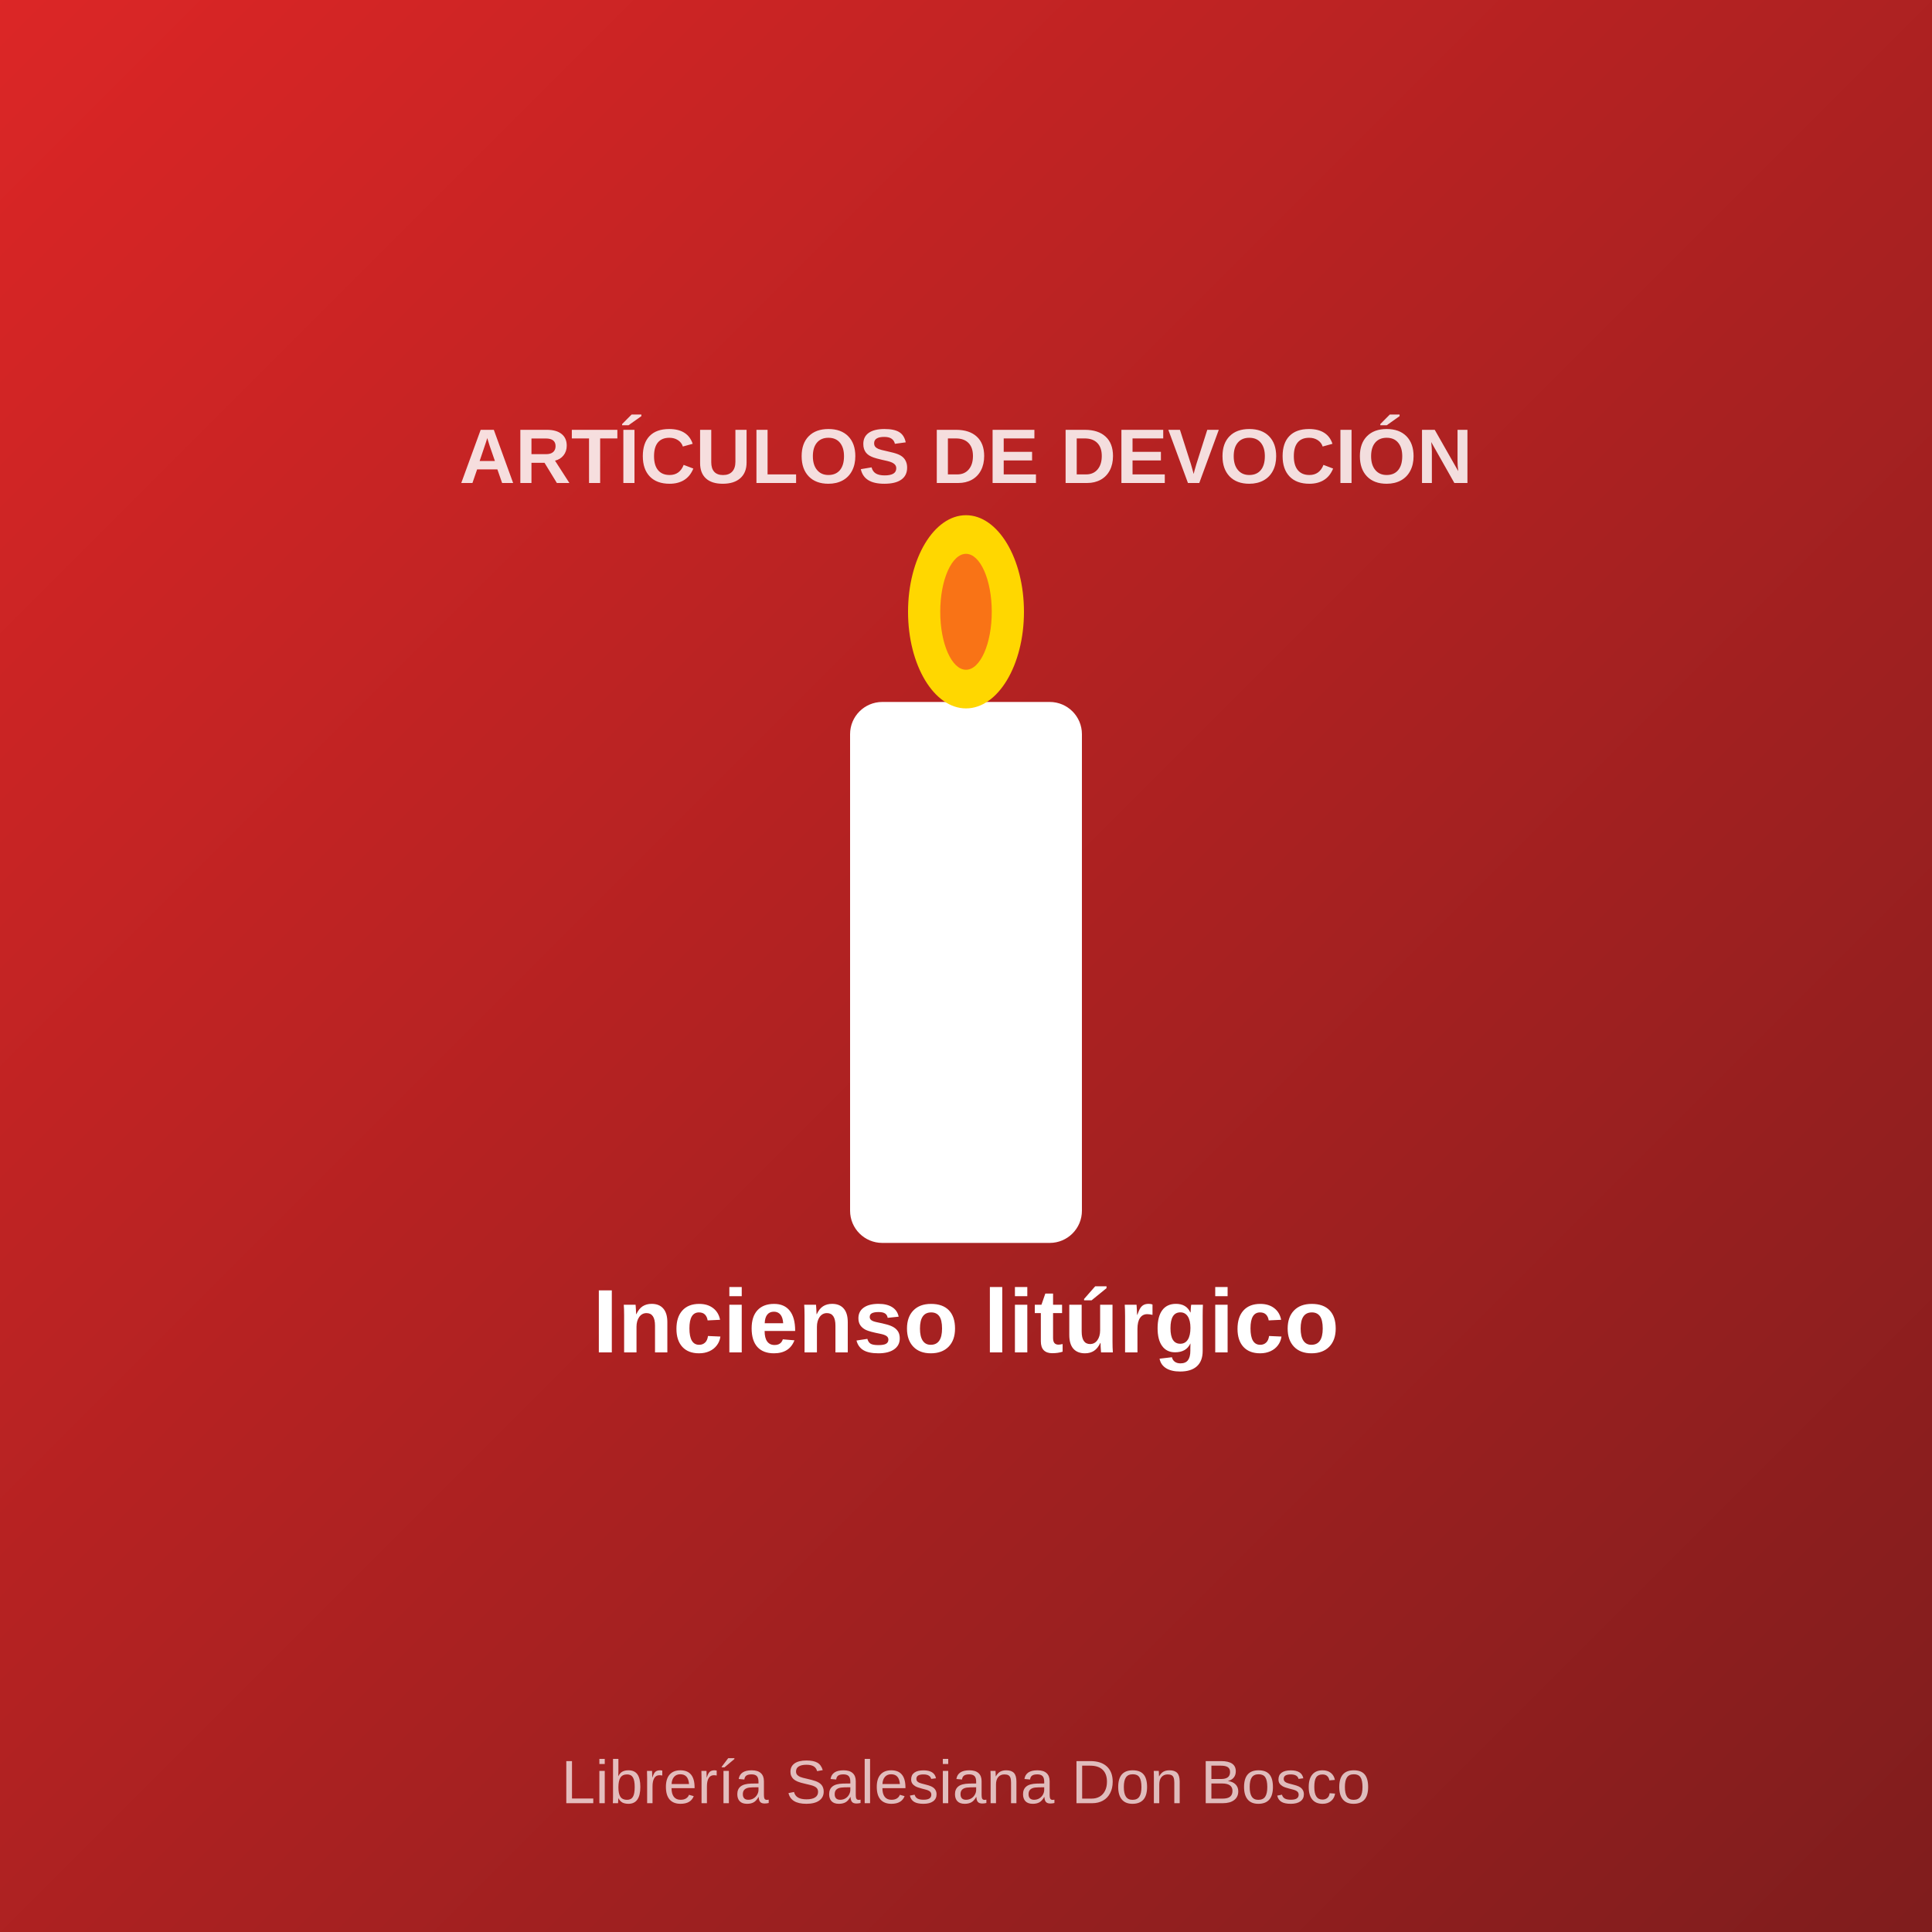
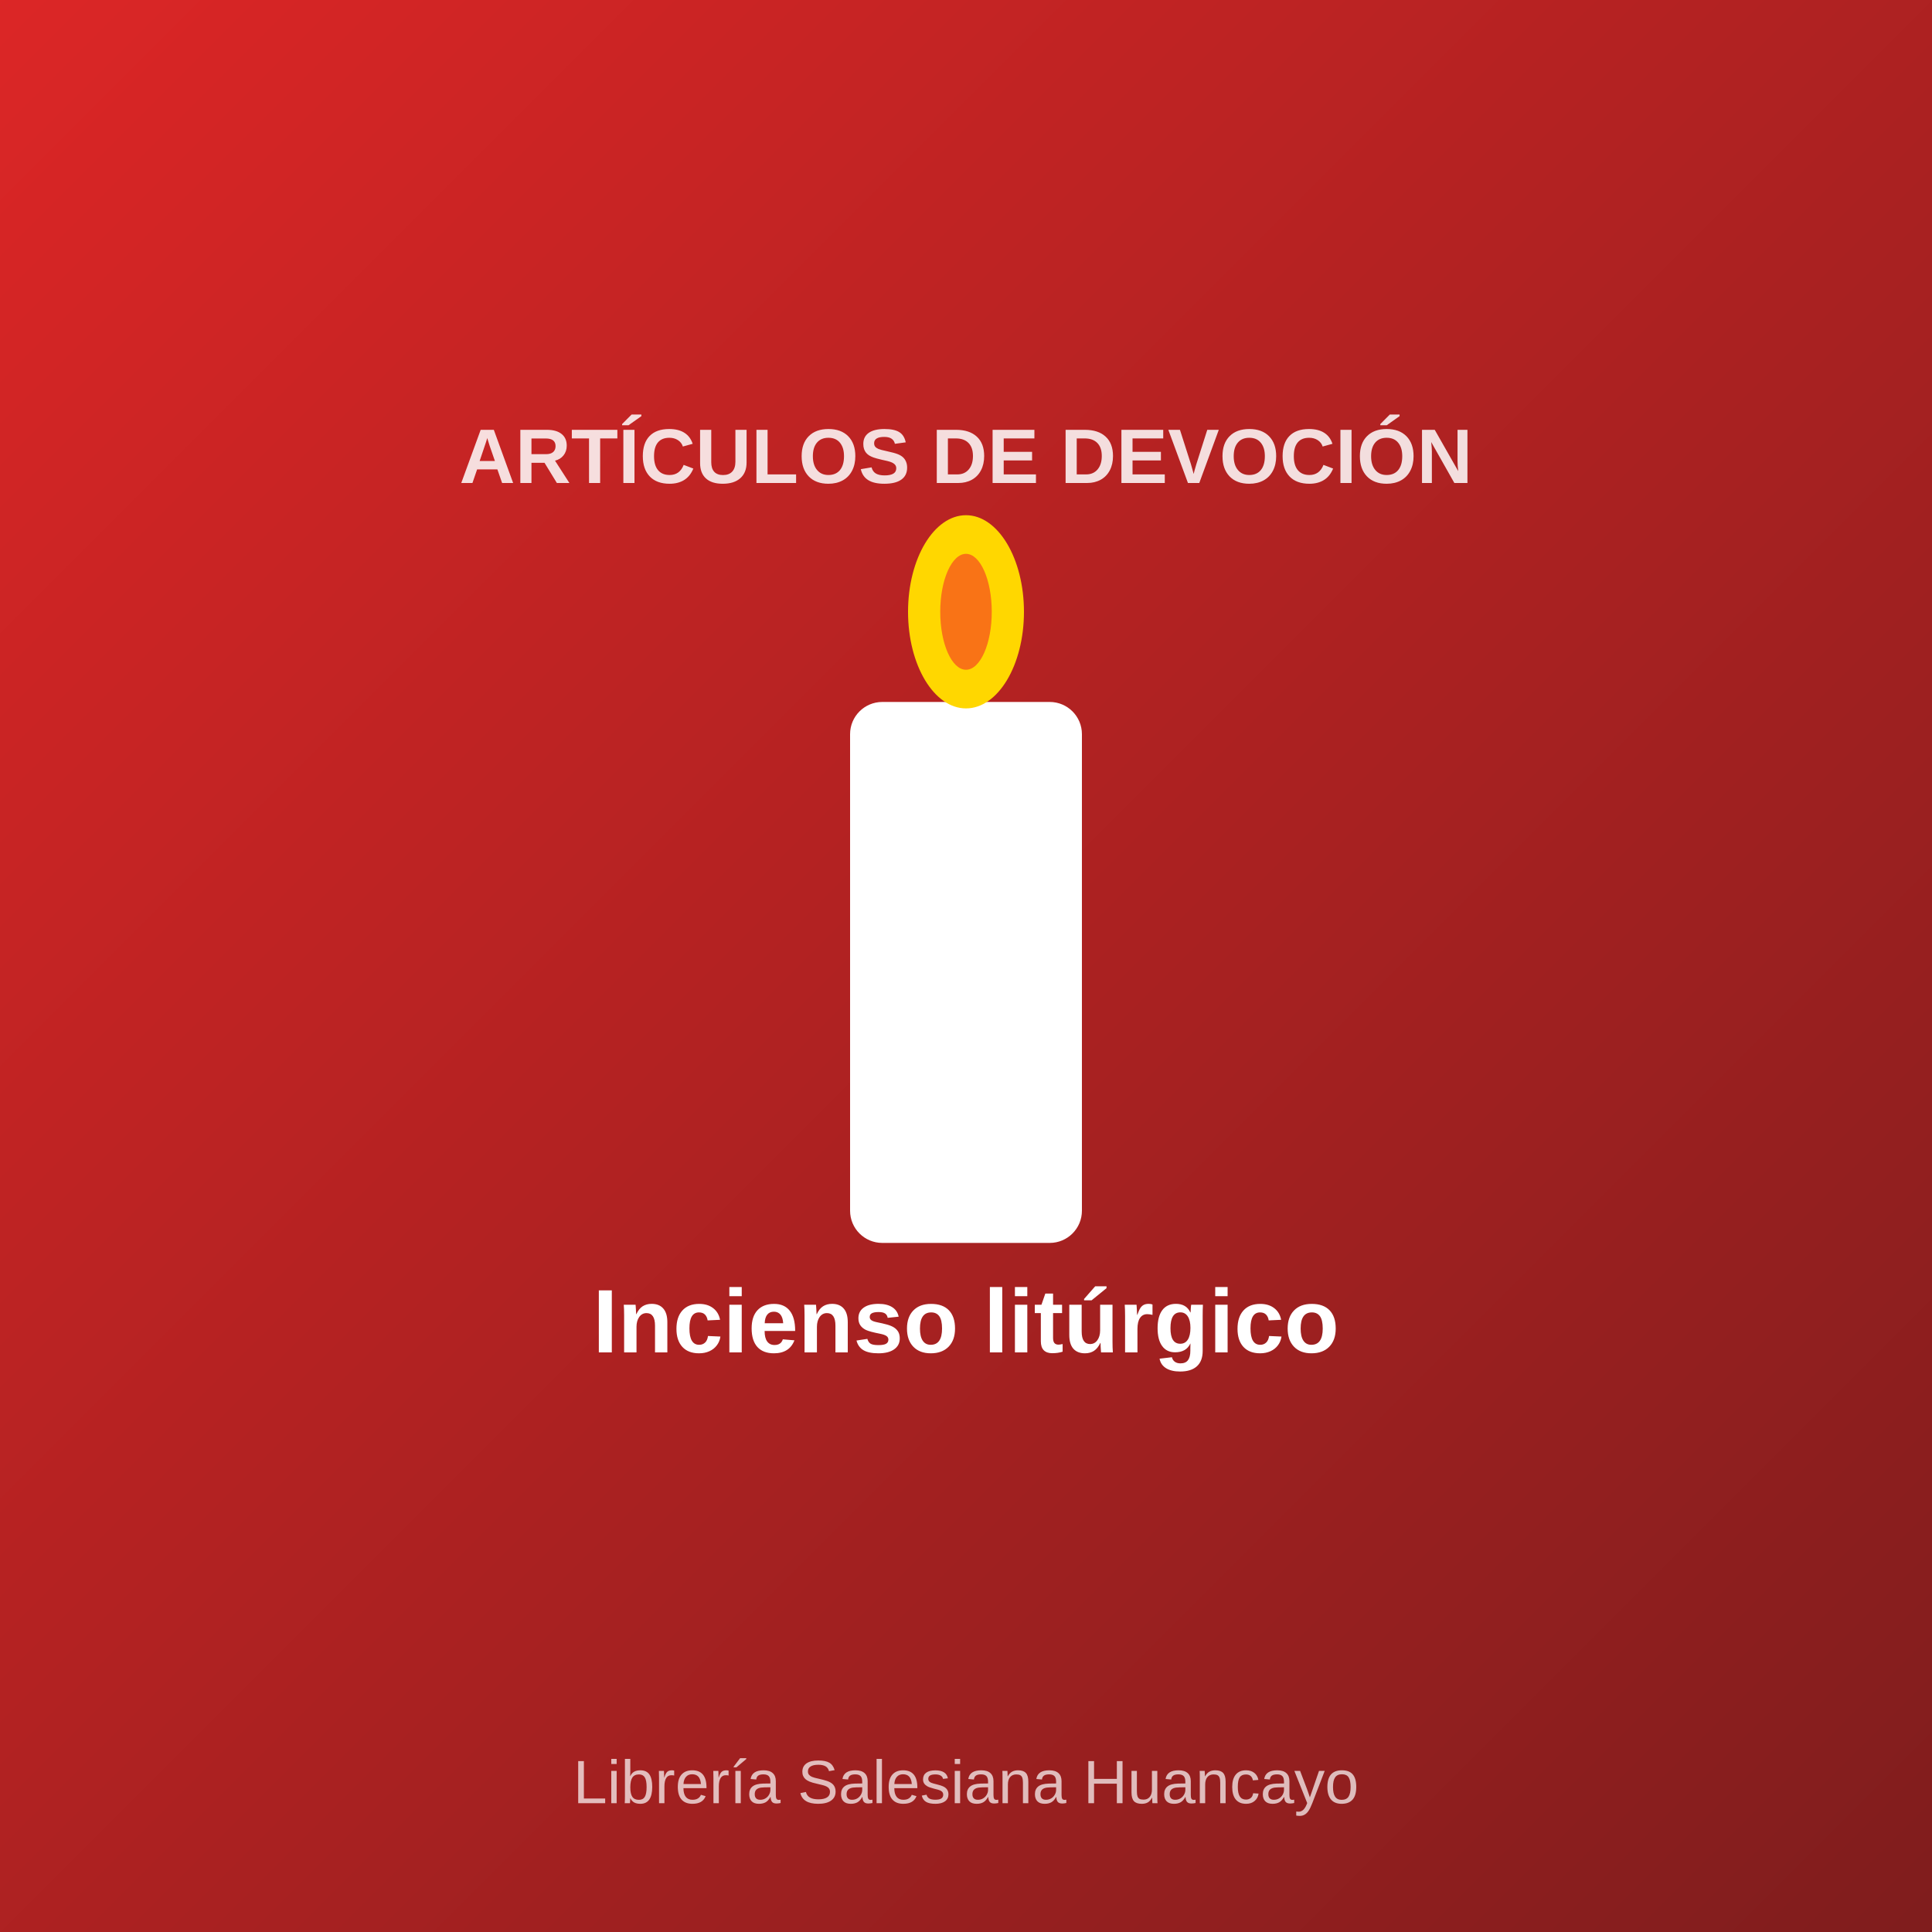
<svg xmlns="http://www.w3.org/2000/svg" width="600" height="600" viewBox="0 0 600 600">
  <defs>
    <linearGradient id="g" x1="0" y1="0" x2="1" y2="1">
      <stop offset="0" stop-color="#DC2626" />
      <stop offset="1" stop-color="#7F1D1D" />
    </linearGradient>
  </defs>
  <rect width="600" height="600" fill="url(#g)" />
  <text x="300" y="150" text-anchor="middle" font-family="Segoe UI, Arial, sans-serif" font-size="24" font-weight="700" fill="#ffffff" opacity="0.85">ARTÍCULOS DE DEVOCIÓN</text>
  <g transform="translate(300,270)">
    <rect x="-36" y="-52" width="72" height="168" rx="10" fill="#ffffff" />
    <ellipse cx="0" cy="-80" rx="18" ry="30" fill="#FFD700" />
    <ellipse cx="0" cy="-80" rx="8" ry="18" fill="#F97316" />
  </g>
  <text x="300" y="420" text-anchor="middle" font-family="Segoe UI, Arial, sans-serif" font-size="28" font-weight="600" fill="#ffffff">
    <tspan x="300" dy="0">Incienso litúrgico</tspan>
  </text>
-   <text x="300" y="560" text-anchor="middle" font-family="Segoe UI, Arial, sans-serif" font-size="19" fill="#ffffff" opacity="0.7">Librería Salesiana Don Bosco</text>
+   <text x="300" y="560" text-anchor="middle" font-family="Segoe UI, Arial, sans-serif" font-size="19" fill="#ffffff" opacity="0.7">Librería Salesiana Huancayo</text>
</svg>
